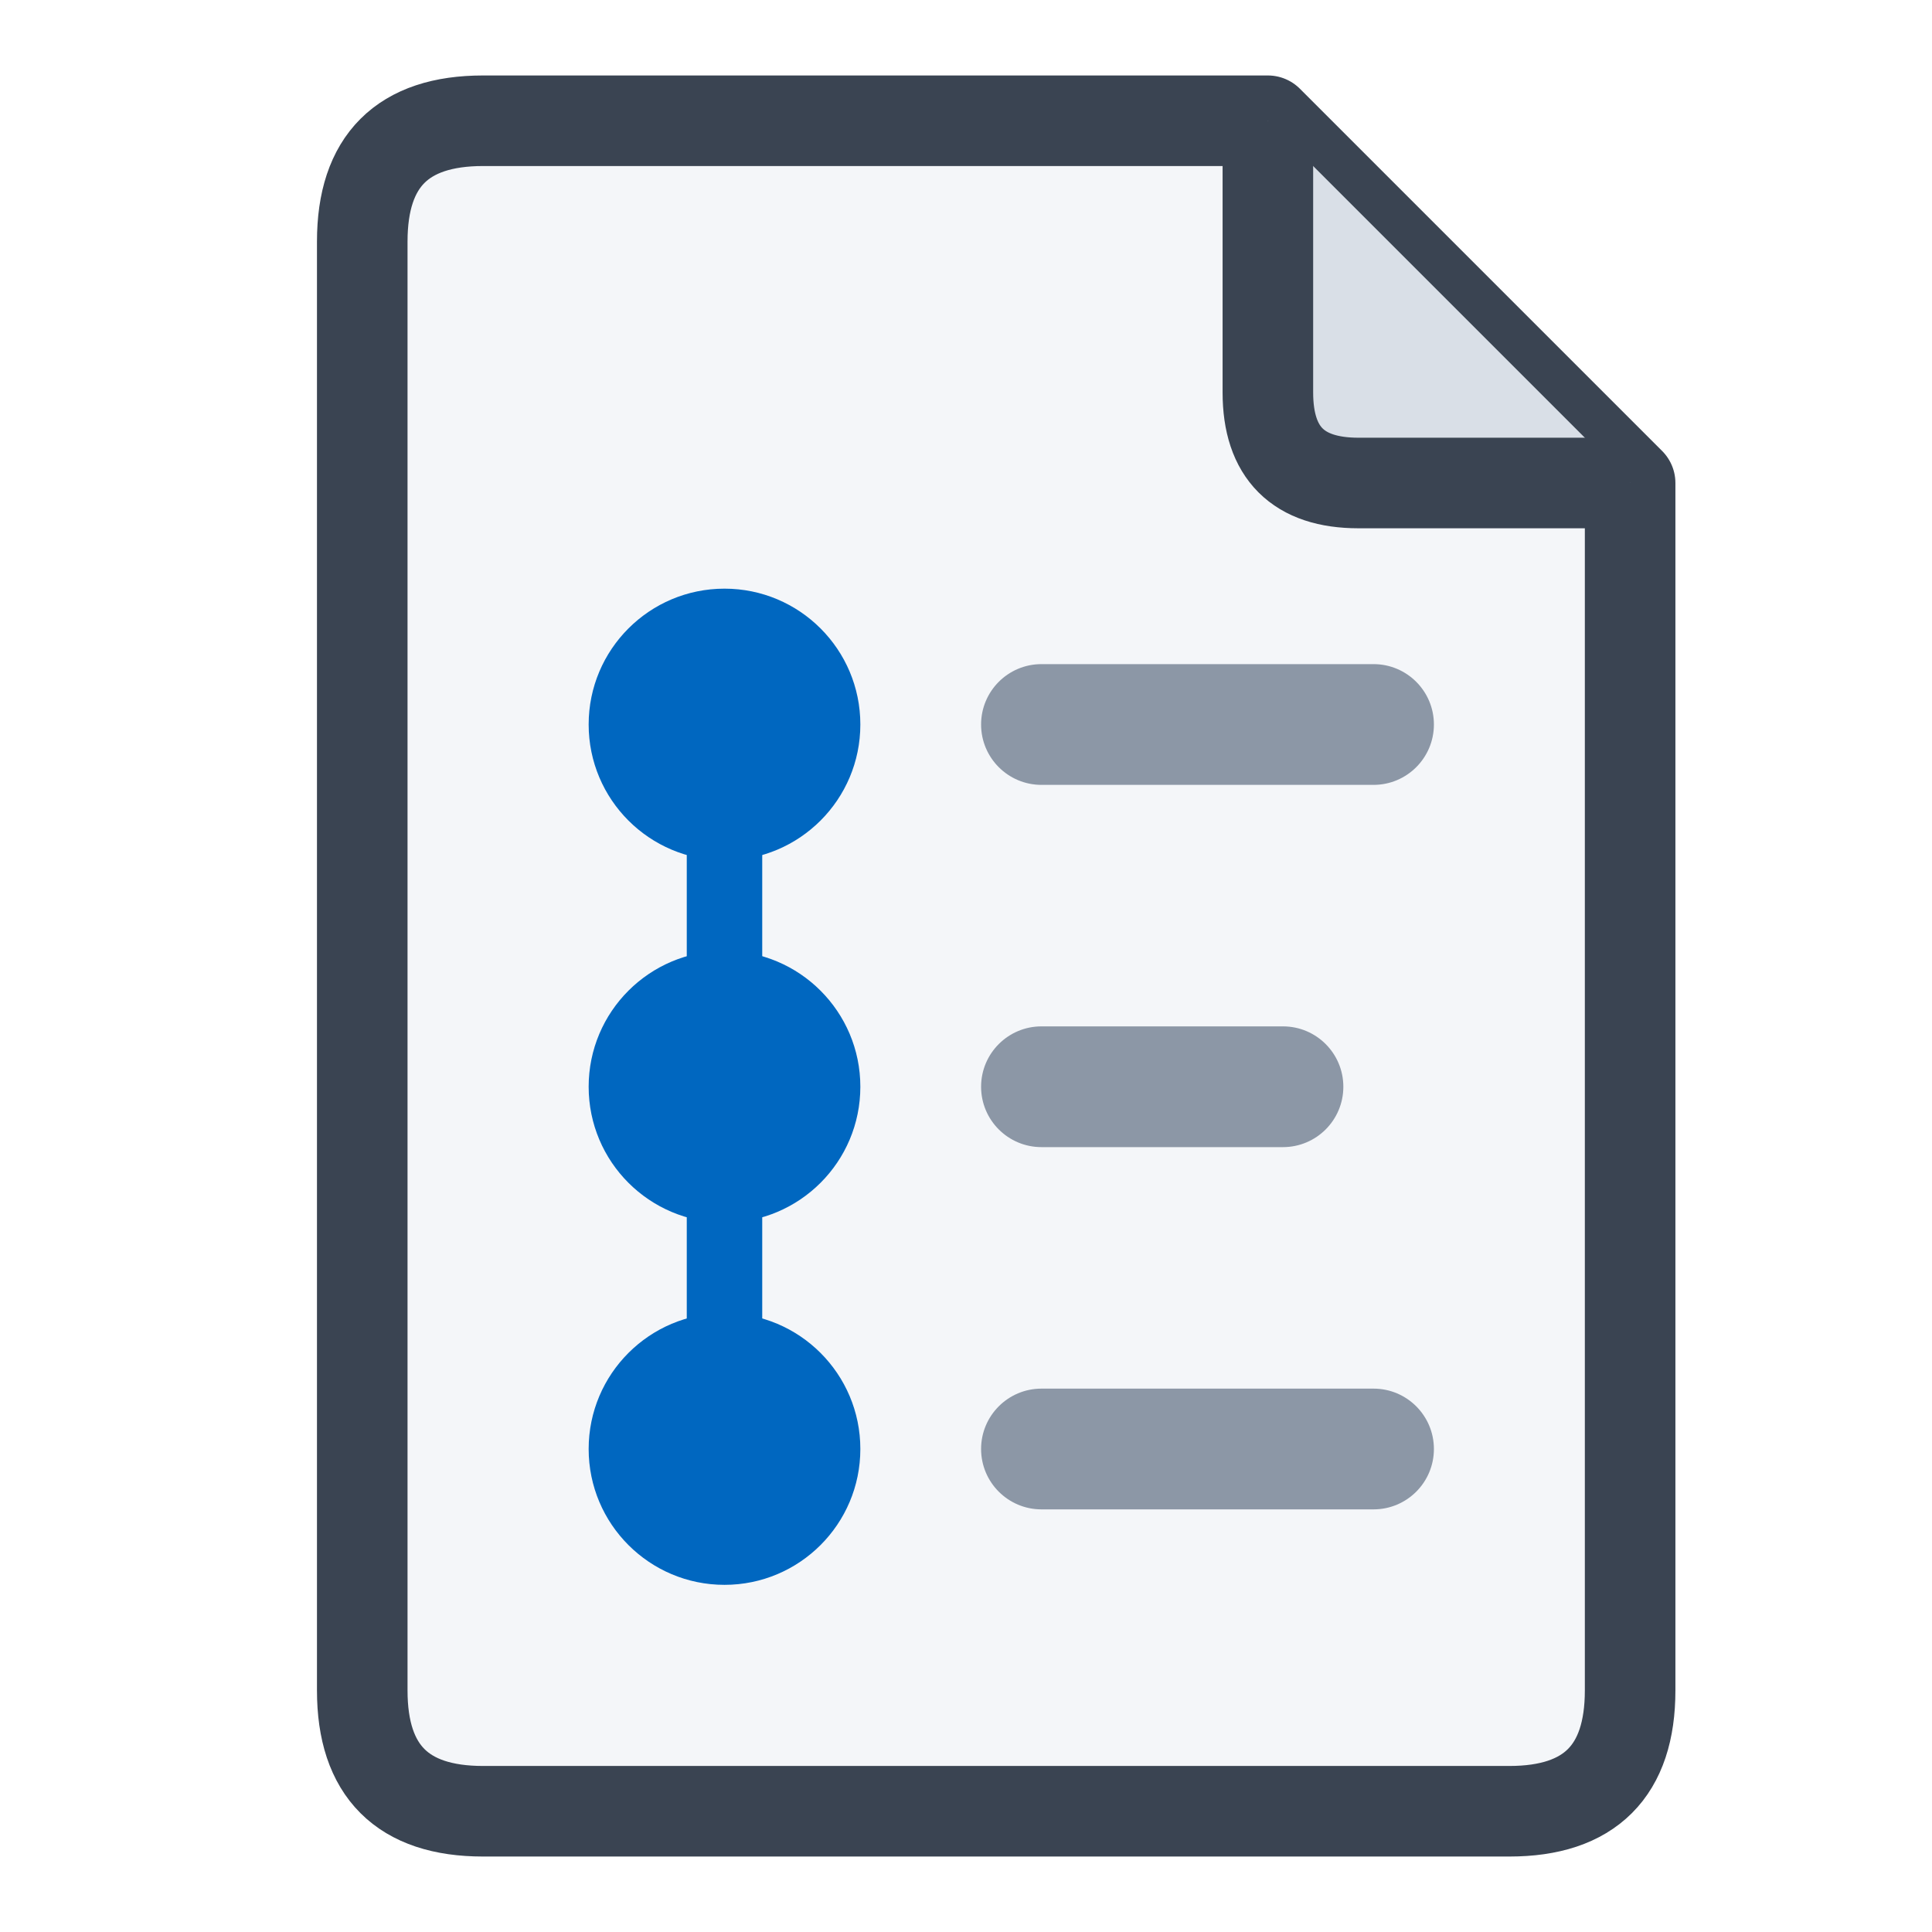
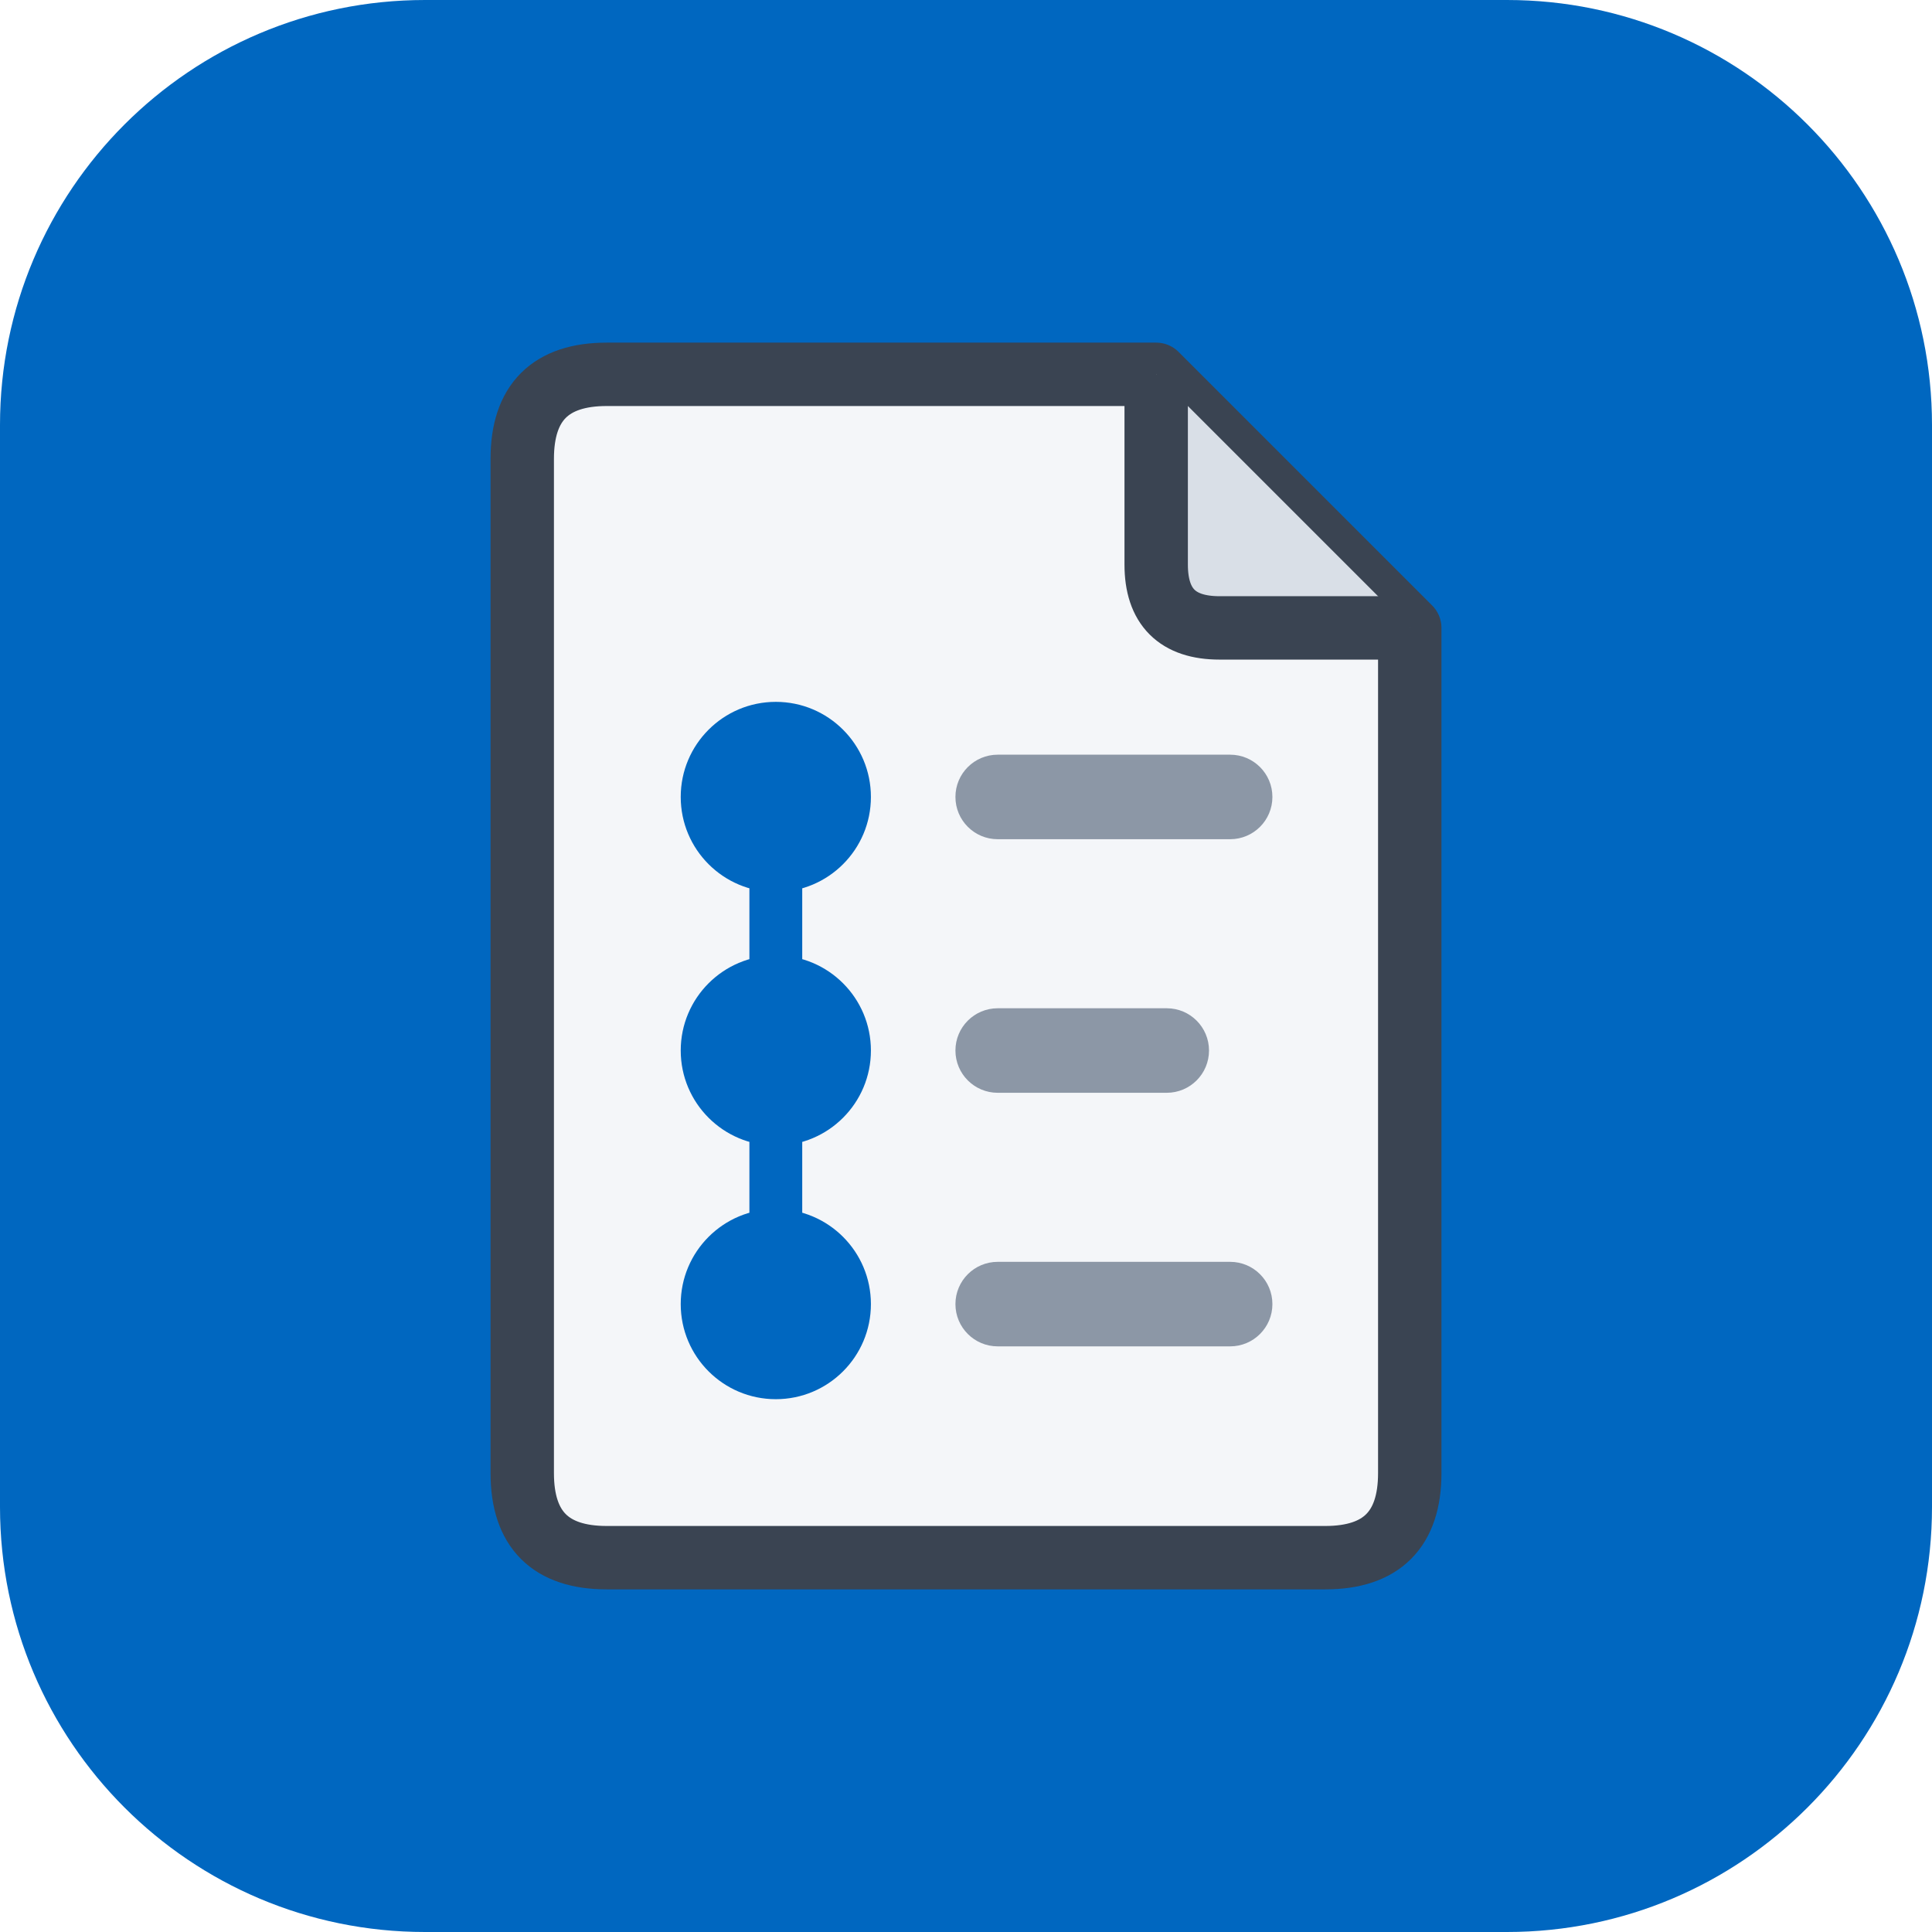
<svg xmlns="http://www.w3.org/2000/svg" viewBox="0 0 256 256" width="256" height="256">
  <defs>
    <clipPath id="github-readme-corners">
      <rect x="0" y="0" width="256" height="256" rx="56.32" ry="56.32" />
    </clipPath>
  </defs>
  <g clip-path="url(#github-readme-corners)">
    <svg viewBox="0 0 256 256" x="0" y="0" width="256" height="256">
-       <path d="M64 16H168L216 64V224Q216 240 200 240H64Q48 240 48 224V32Q48 16 64 16Z" fill="#F4F6F9" stroke="#3A4452" stroke-width="12" stroke-linejoin="round" />
-       <path d="M168 16V52Q168 64 180 64H216" fill="#D9DFE7" stroke="#3A4452" stroke-width="12" stroke-linejoin="round" />
-       <path d="M96 96V192" stroke="#0067C0" stroke-width="10" stroke-linecap="round" />
-       <circle cx="96" cy="96" r="18" fill="#0067C0" />
-       <circle cx="96" cy="144" r="18" fill="#0067C0" />
-       <circle cx="96" cy="192" r="18" fill="#0067C0" />
-       <rect x="130" y="88" width="60" height="16" rx="8" fill="#8C97A6" />
-       <rect x="130" y="136" width="48" height="16" rx="8" fill="#8C97A6" />
-       <rect x="130" y="184" width="60" height="16" rx="8" fill="#8C97A6" />
+       <rect x="0" y="0" width="256" height="256" fill="#0067C0" />
+       <g transform="translate(128 128) scale(0.7) translate(-132 -128)">
+         <path d="M64 16H168L216 64V224Q216 240 200 240H64Q48 240 48 224V32Q48 16 64 16Z" fill="#F4F6F9" stroke="#3A4452" stroke-width="12" stroke-linejoin="round" />
+         <path d="M168 16V52Q168 64 180 64H216" fill="#D9DFE7" stroke="#3A4452" stroke-width="12" stroke-linejoin="round" />
+         <path d="M96 96V192" stroke="#0067C0" stroke-width="10" stroke-linecap="round" />
+         <circle cx="96" cy="96" r="18" fill="#0067C0" />
+         <circle cx="96" cy="144" r="18" fill="#0067C0" />
+         <circle cx="96" cy="192" r="18" fill="#0067C0" />
+         <rect x="130" y="88" width="60" height="16" rx="8" fill="#8C97A6" />
+         <rect x="130" y="136" width="48" height="16" rx="8" fill="#8C97A6" />
+         <rect x="130" y="184" width="60" height="16" rx="8" fill="#8C97A6" />
+       </g>
    </svg>
  </g>
</svg>
